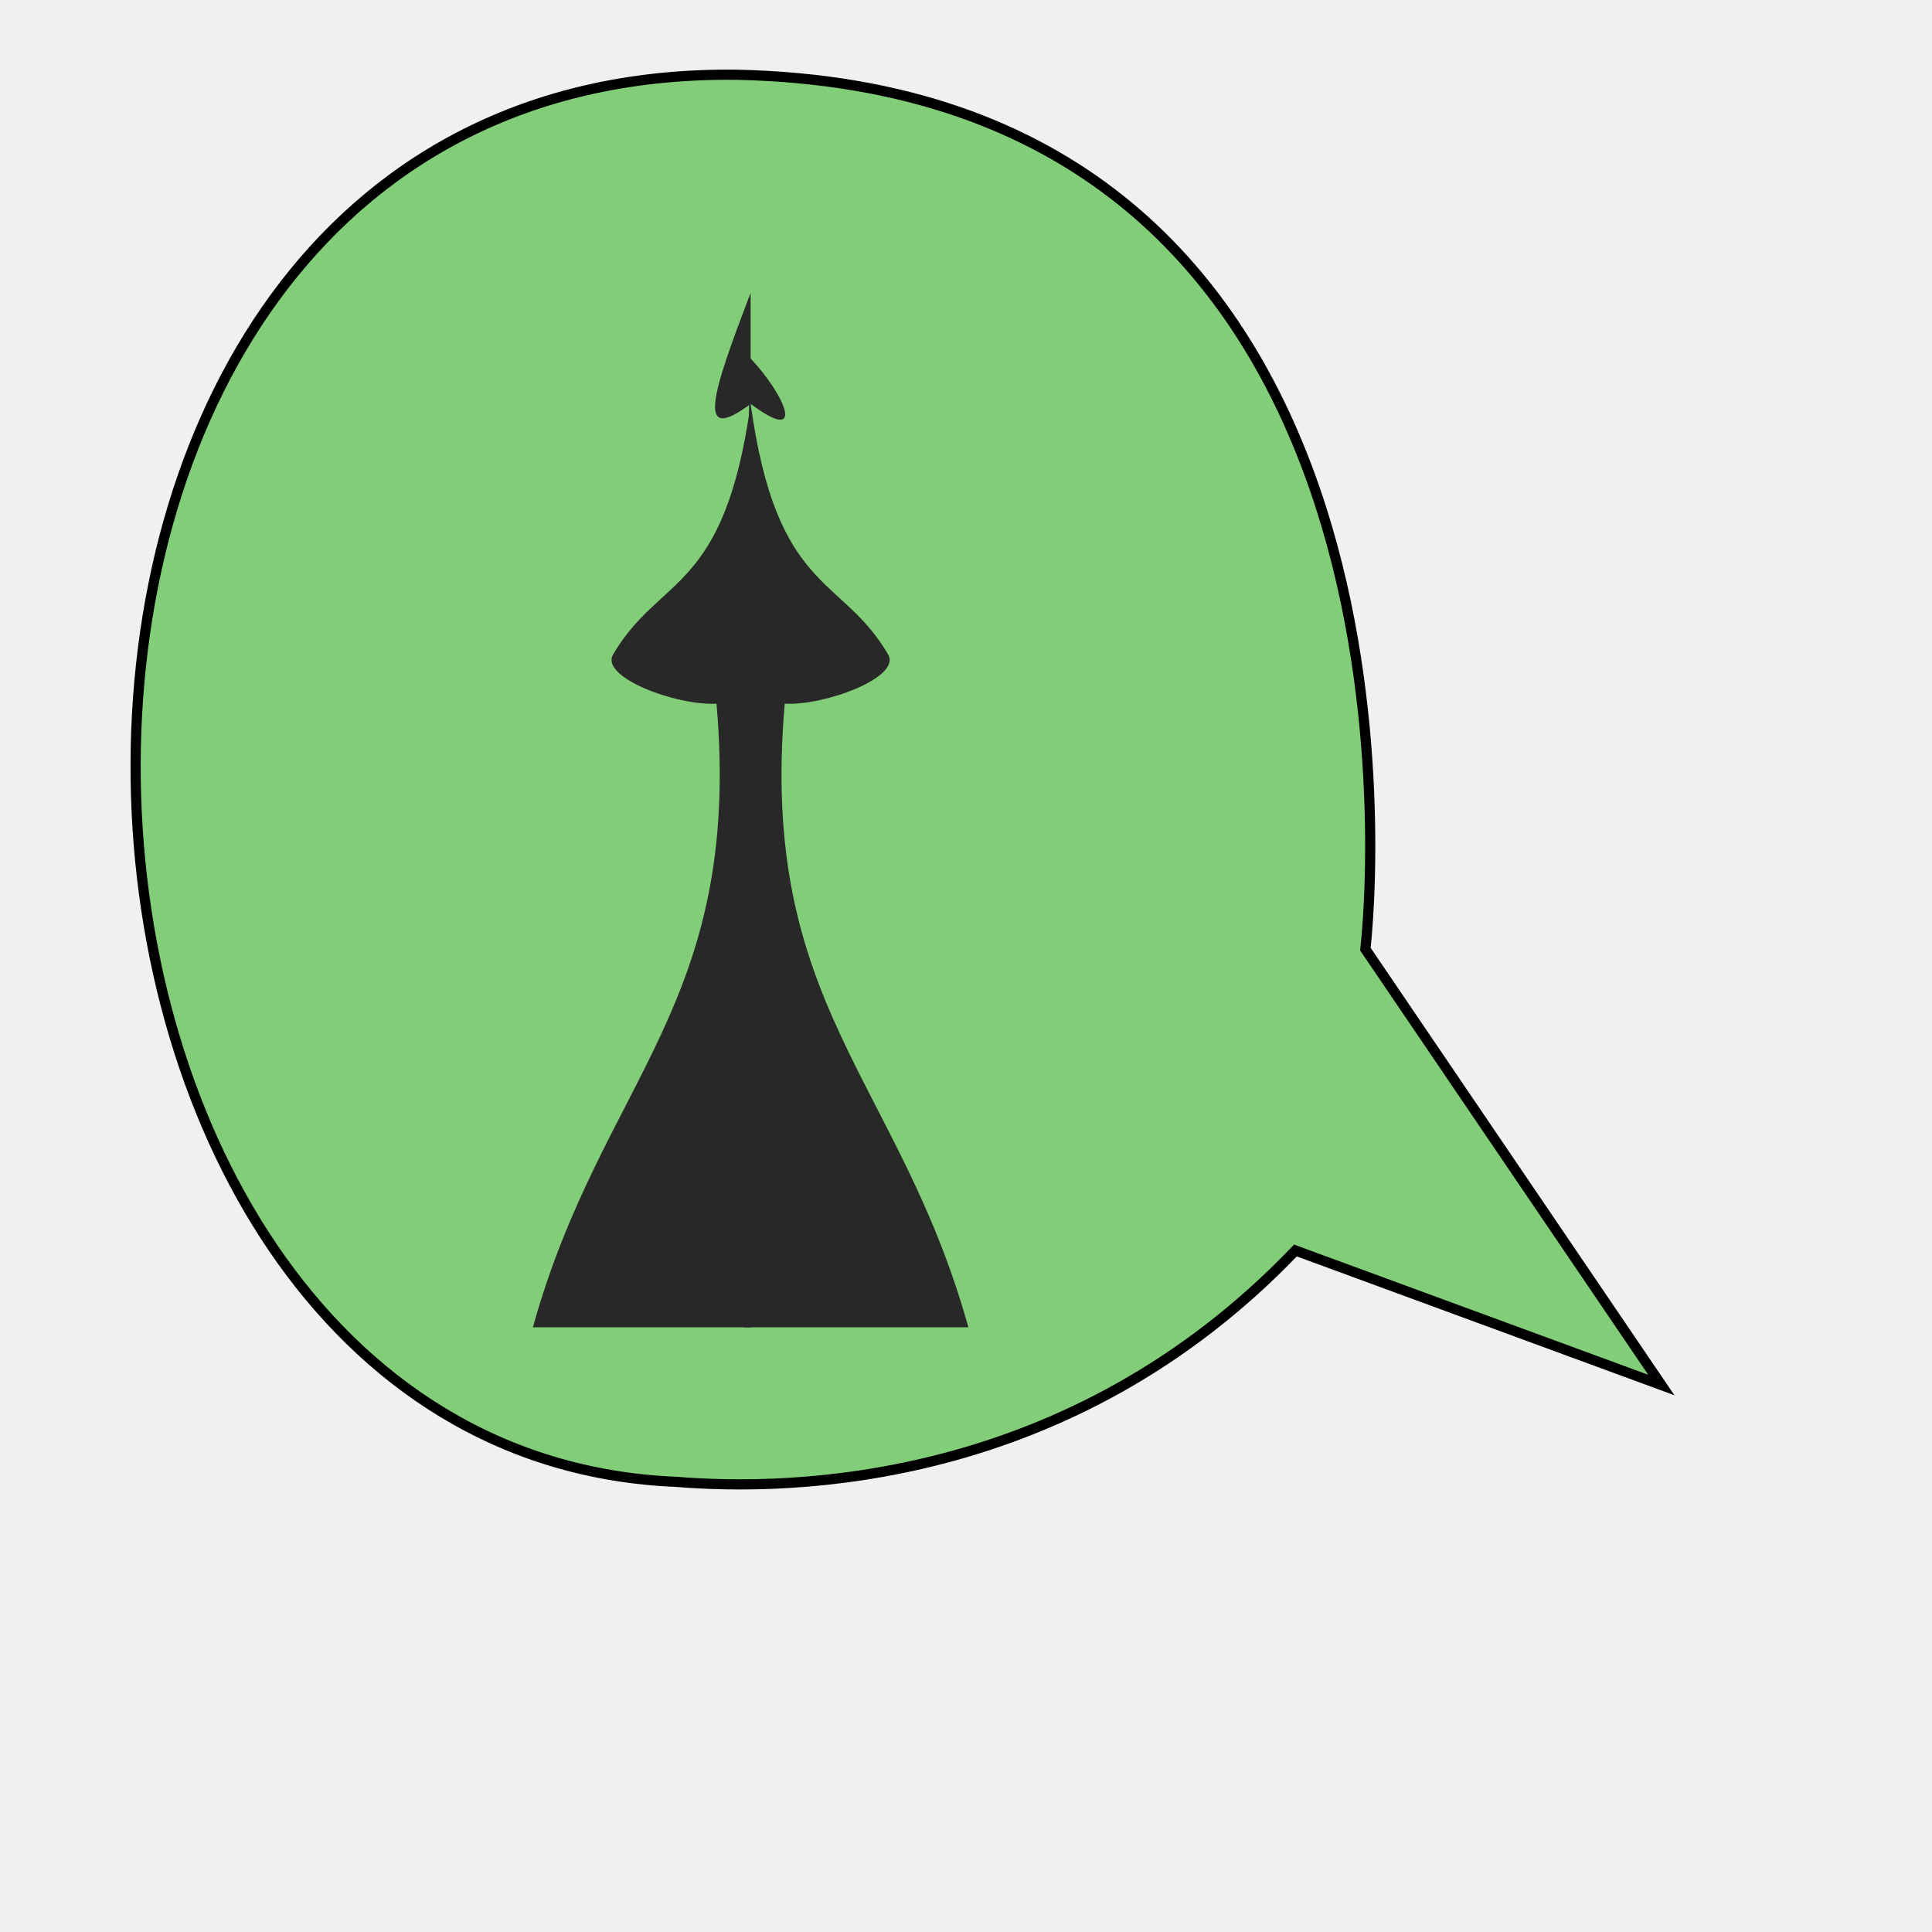
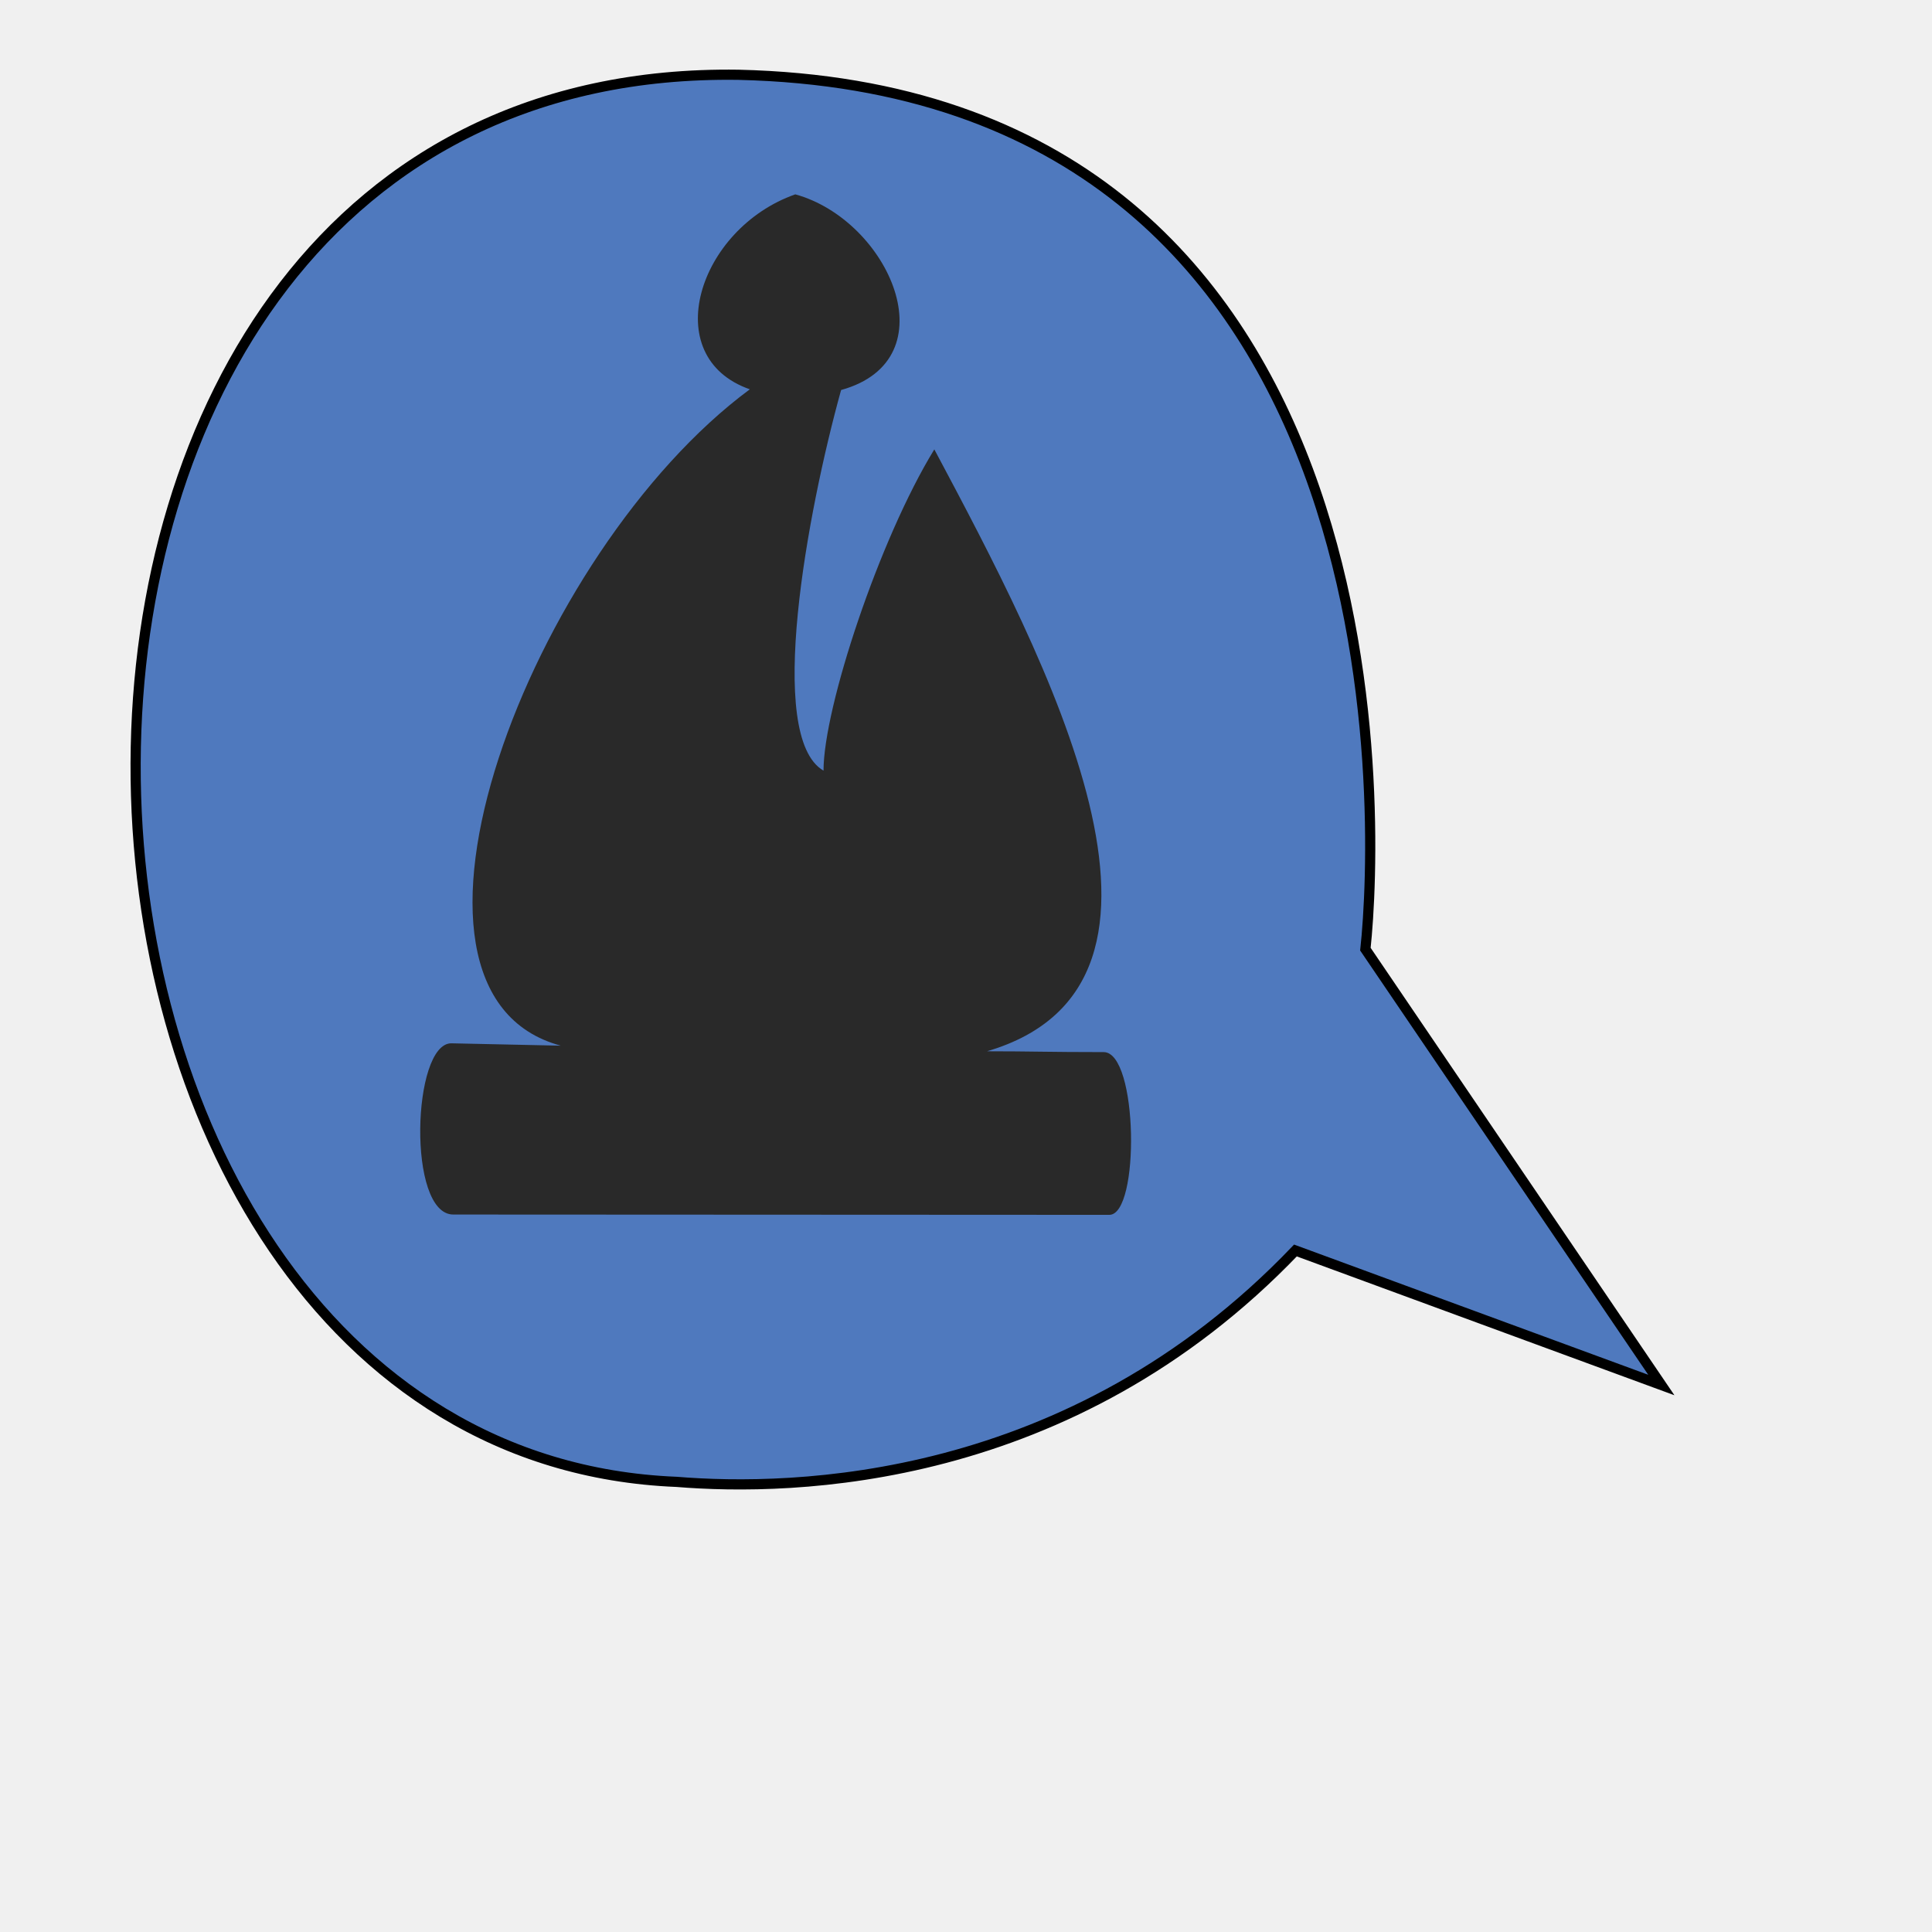
<svg xmlns="http://www.w3.org/2000/svg" width="190mm" height="190mm" viewBox="0 0 190 190" version="1.1" id="svg8">
  <defs id="defs2" />
-   <g id="layer2" style="display:inline">
-     <path style="display:inline;fill:#82cd78;fill-opacity:1;stroke:#000000;stroke-width:1;stroke-linecap:butt;stroke-linejoin:miter;stroke-miterlimit:4;stroke-dasharray:none;stroke-opacity:1" d="M 163.382,136.207 134.278,93.344 C 135.644,80.723 138.382,8.888 72.63,7.355 -7.971,6.167 -2.856,142.931 66.545,145.732 c 11.375,0.93 38.702,0.405 60.854,-22.754 z" id="path6137" />
-     <g style="display:inline;fill:#282828;fill-opacity:1" id="g3107-6" transform="translate(-19.96659,-44.91775)">
-       <path id="path3027-1" d="M 93.787,175.448 H 72.373 c 6.782,-24.384 20.64,-31.604 18.058,-61.327 -3.944,0.216 -11.523,-2.613 -10.16,-4.851 4.571,-7.827 10.928,-5.934 13.514,-24.631 -5.461,4.077 -3.794,-1.008 0,-10.914" style="fill:#282828;fill-opacity:1;stroke:none;stroke-width:0.265px;stroke-linecap:butt;stroke-linejoin:miter;stroke-opacity:1" />
-       <path id="path3027-7-7" d="m 93.077,175.448 h 22.121 c -6.782,-24.384 -20.64,-31.604 -18.058,-61.327 3.944,0.216 11.523,-2.613 10.16,-4.851 -4.571,-7.827 -10.928,-5.934 -13.514,-24.631 5.461,4.077 3.528,-0.733 -0.126,-4.605" style="fill:#282828;fill-opacity:1;stroke:none;stroke-width:0.265px;stroke-linecap:butt;stroke-linejoin:miter;stroke-opacity:1" />
-     </g>
-   </g>
  <g id="layer1" style="display:none">
    <path style="fill:#ffffff;fill-opacity:1;stroke:#000000;stroke-width:1;stroke-linecap:butt;stroke-linejoin:miter;stroke-miterlimit:4;stroke-dasharray:none;stroke-opacity:1" d="m 164.929,121.605 c 0.121,-1.058 3.738,-4.432 -0.794,-5.093 -0.838,-4.207 -5.975,-3.662 -7.673,0.066 -7.585,-2.999 -10.275,3.109 -6.482,5.689 0,0 -3.071,3.049 0.992,7.144 1.712,1.699 7.797,4.828 8.467,-0.794 0.847,2.551 4.459,1.554 7.938,-1.191 1.186,-1.654 0.029,-6.218 -2.447,-5.821 z" id="path6103" />
    <path style="fill:#ffffff;fill-opacity:1;stroke:#000000;stroke-width:1;stroke-linecap:butt;stroke-linejoin:miter;stroke-miterlimit:4;stroke-dasharray:none;stroke-opacity:1" d="m 160.956,92.194 c 0.21,-1.841 6.492,-7.707 -1.378,-8.858 -1.455,-7.317 -10.376,-6.368 -13.324,0.115 -13.171,-5.215 -17.842,5.407 -11.257,9.893 0,0 -5.332,5.303 1.723,12.424 2.973,2.954 13.54,8.396 14.703,-1.38 1.47,4.437 7.743,2.702 13.784,-2.071 2.06,-2.876 0.05,-10.813 -4.25,-10.123 z" id="path6103-8" />
    <path style="fill:#ffffff;fill-opacity:1;stroke:#000000;stroke-width:1;stroke-linecap:butt;stroke-linejoin:miter;stroke-miterlimit:4;stroke-dasharray:none;stroke-opacity:1" d="M 113.617,66.19 C 114.298,58.107 134.714,32.344 109.138,27.292 104.41,-4.841 75.418,-0.673 65.837,27.798 23.035,4.897 7.855,51.54 29.256,71.242 c 0,0 -17.329,23.286 5.599,54.558 9.661,12.972 63.316,38.988 67.094,-3.945 14.832,9.695 22.199,1.123 25.479,-11.21 6.696,-12.629 0.162,-47.486 -13.811,-44.455 z" id="path6103-8-6" />
-     <g style="display:inline;fill:#282828;fill-opacity:1" id="g3107" transform="translate(-19.96659,-44.91775)">
-       <path id="path3027" d="M 93.787,175.448 H 72.373 c 6.782,-24.384 20.64,-31.604 18.058,-61.327 -3.944,0.216 -11.523,-2.613 -10.16,-4.851 4.571,-7.827 10.928,-5.934 13.514,-24.631 -5.461,4.077 -3.794,-1.008 0,-10.914" style="fill:#282828;fill-opacity:1;stroke:none;stroke-width:0.265px;stroke-linecap:butt;stroke-linejoin:miter;stroke-opacity:1" />
-       <path id="path3027-7" d="m 93.077,175.448 h 22.121 c -6.782,-24.384 -20.64,-31.604 -18.058,-61.327 3.944,0.216 11.523,-2.613 10.16,-4.851 -4.571,-7.827 -10.928,-5.934 -13.514,-24.631 5.461,4.077 3.528,-0.733 -0.126,-4.605" style="fill:#282828;fill-opacity:1;stroke:none;stroke-width:0.265px;stroke-linecap:butt;stroke-linejoin:miter;stroke-opacity:1" />
-     </g>
+   </g>
+   <g id="layer2" style="display:inline">
+     <path style="display:inline;fill:#4f79be;fill-opacity:1;stroke:#000000;stroke-width:1;stroke-linecap:butt;stroke-linejoin:miter;stroke-miterlimit:4;stroke-dasharray:none;stroke-opacity:1" d="M 163.382,136.207 134.278,93.344 C 135.644,80.723 138.382,8.888 72.63,7.355 -7.971,6.167 -2.856,142.931 66.545,145.732 c 11.375,0.93 38.702,0.405 60.854,-22.754 z" id="path6137" />
+   </g>
+   <g id="layer15" style="display:inline">
+     <path style="display:inline;fill:#292929;fill-opacity:1;stroke:none;stroke-width:4.647;stroke-linecap:round;stroke-opacity:1" d="m 82.716,38.356 c 10.802,-2.997 4.705,-16.709 -4.504,-19.243 -9.565,3.363 -13.557,15.993 -4.471,19.173 C 52.162,54.248 35.638,97.59 55.148,102.835 l -10.768,-0.232 c -3.845,0 -4.364,16.839 0.201,16.839 l 64.513,0.031 c 3.02,0 2.847,-16.005 -0.553,-16.005 -5.529,0 -7.006,-0.082 -11.474,-0.082 22.712,-6.678 5.796,-38.579 -5.182,-59.193 -5.428,8.859 -10.897,25.418 -10.897,31.596 -5.718,-3.311 -1.591,-25.466 1.729,-37.435 z" id="path1266-8" />
  </g>
</svg>
